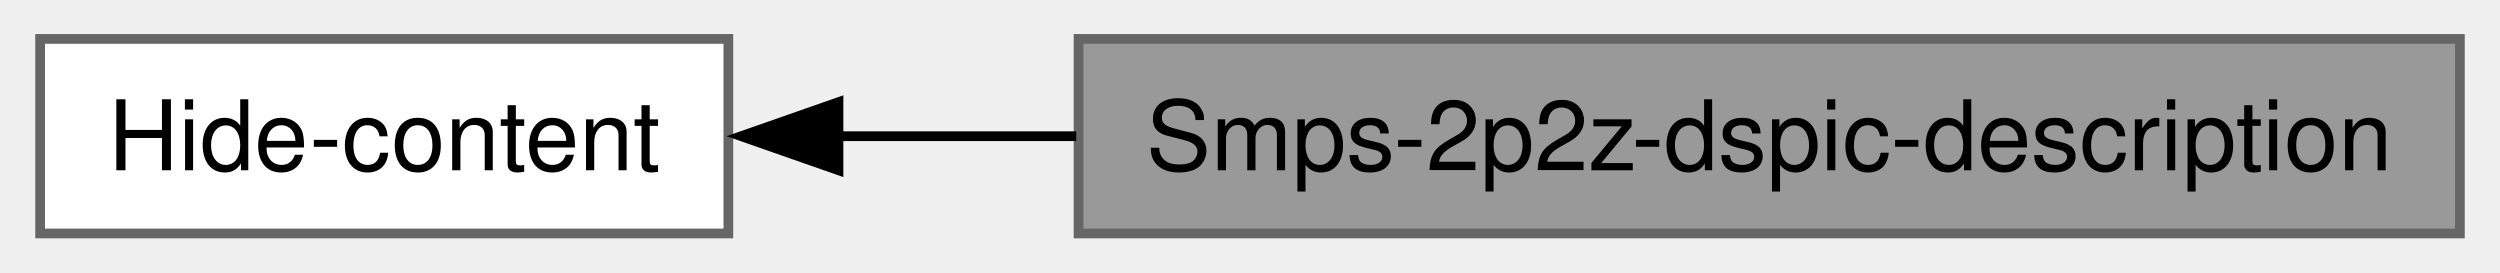
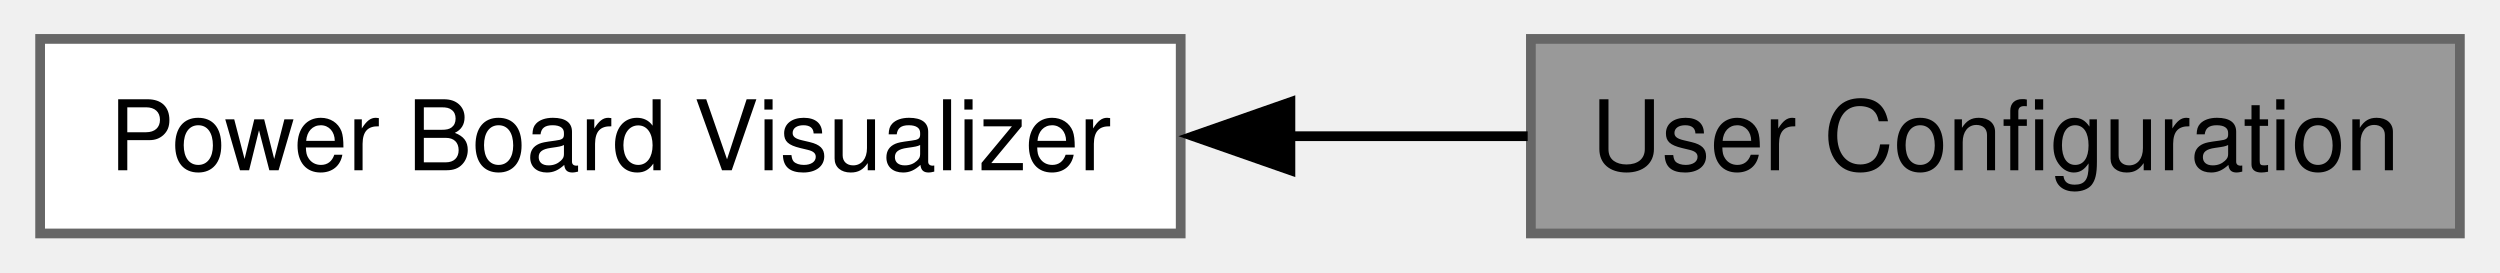
<svg xmlns="http://www.w3.org/2000/svg" xmlns:xlink="http://www.w3.org/1999/xlink" width="257pt" height="28pt" viewBox="0.00 0.00 256.75 28.00">
  <g id="graph0" class="graph" transform="scale(1 1) rotate(0) translate(4 24)">
-     <g id="Node000002" class="node">
-       <g id="a_Node000002">
-         <a xlink:href="a00555.html" target="_top" xlink:title=" ">
-           <polygon fill="white" stroke="#666666" points="70.75,-20 0,-20 0,0 70.75,0 70.75,-20" />
-           <text text-anchor="middle" x="35.38" y="-6.5" font-family="Helvetica,sans-Serif" font-size="10.00">Hide-content</text>
+     <g id="Node000001" class="node">
+       <g id="a_Node000001">
+         <a xlink:title="This provides a mechanism to abstract away the underlying physical layer by using function pointers,...">
+           <polygon fill="#999999" stroke="#666666" points="248.75,-20 153.25,-20 153.25,0 248.75,0 248.75,-20" />
+           <text text-anchor="middle" x="201" y="-6.5" font-family="Helvetica,sans-Serif" font-size="10.00">User Configuration</text>
        </a>
      </g>
    </g>
-     <g id="Node000001" class="node">
-       <g id="a_Node000001">
-         <a xlink:title=" ">
-           <polygon fill="#999999" stroke="#666666" points="248.75,-20 106.75,-20 106.75,0 248.75,0 248.75,-20" />
-           <text text-anchor="middle" x="177.75" y="-6.5" font-family="Helvetica,sans-Serif" font-size="10.00">Smps-2p2z-dspic-description</text>
+     <g id="Node000002" class="node">
+       <g id="a_Node000002">
+         <a xlink:href="a00520.html" target="_top" xlink:title="Driver for Power Board Visualizer.">
+           <polygon fill="white" stroke="#666666" points="117.25,-20 0,-20 0,0 117.25,0 117.25,-20" />
+           <text text-anchor="middle" x="58.62" y="-6.5" font-family="Helvetica,sans-Serif" font-size="10.00">Power Board Visualizer</text>
        </a>
      </g>
    </g>
    <g id="edge1" class="edge">
-       <path fill="none" stroke="black" d="M81.87,-10C89.76,-10 98.14,-10 106.51,-10" />
-       <polygon fill="black" stroke="black" points="82.07,-6.5 72.07,-10 82.07,-13.5 82.07,-6.5" />
+       <path fill="none" stroke="black" d="M128.39,-10C136.7,-10 145.03,-10 152.92,-10" />
+       <polygon fill="black" stroke="black" points="128.53,-6.5 118.53,-10 128.53,-13.5 128.53,-6.5" />
    </g>
  </g>
</svg>
